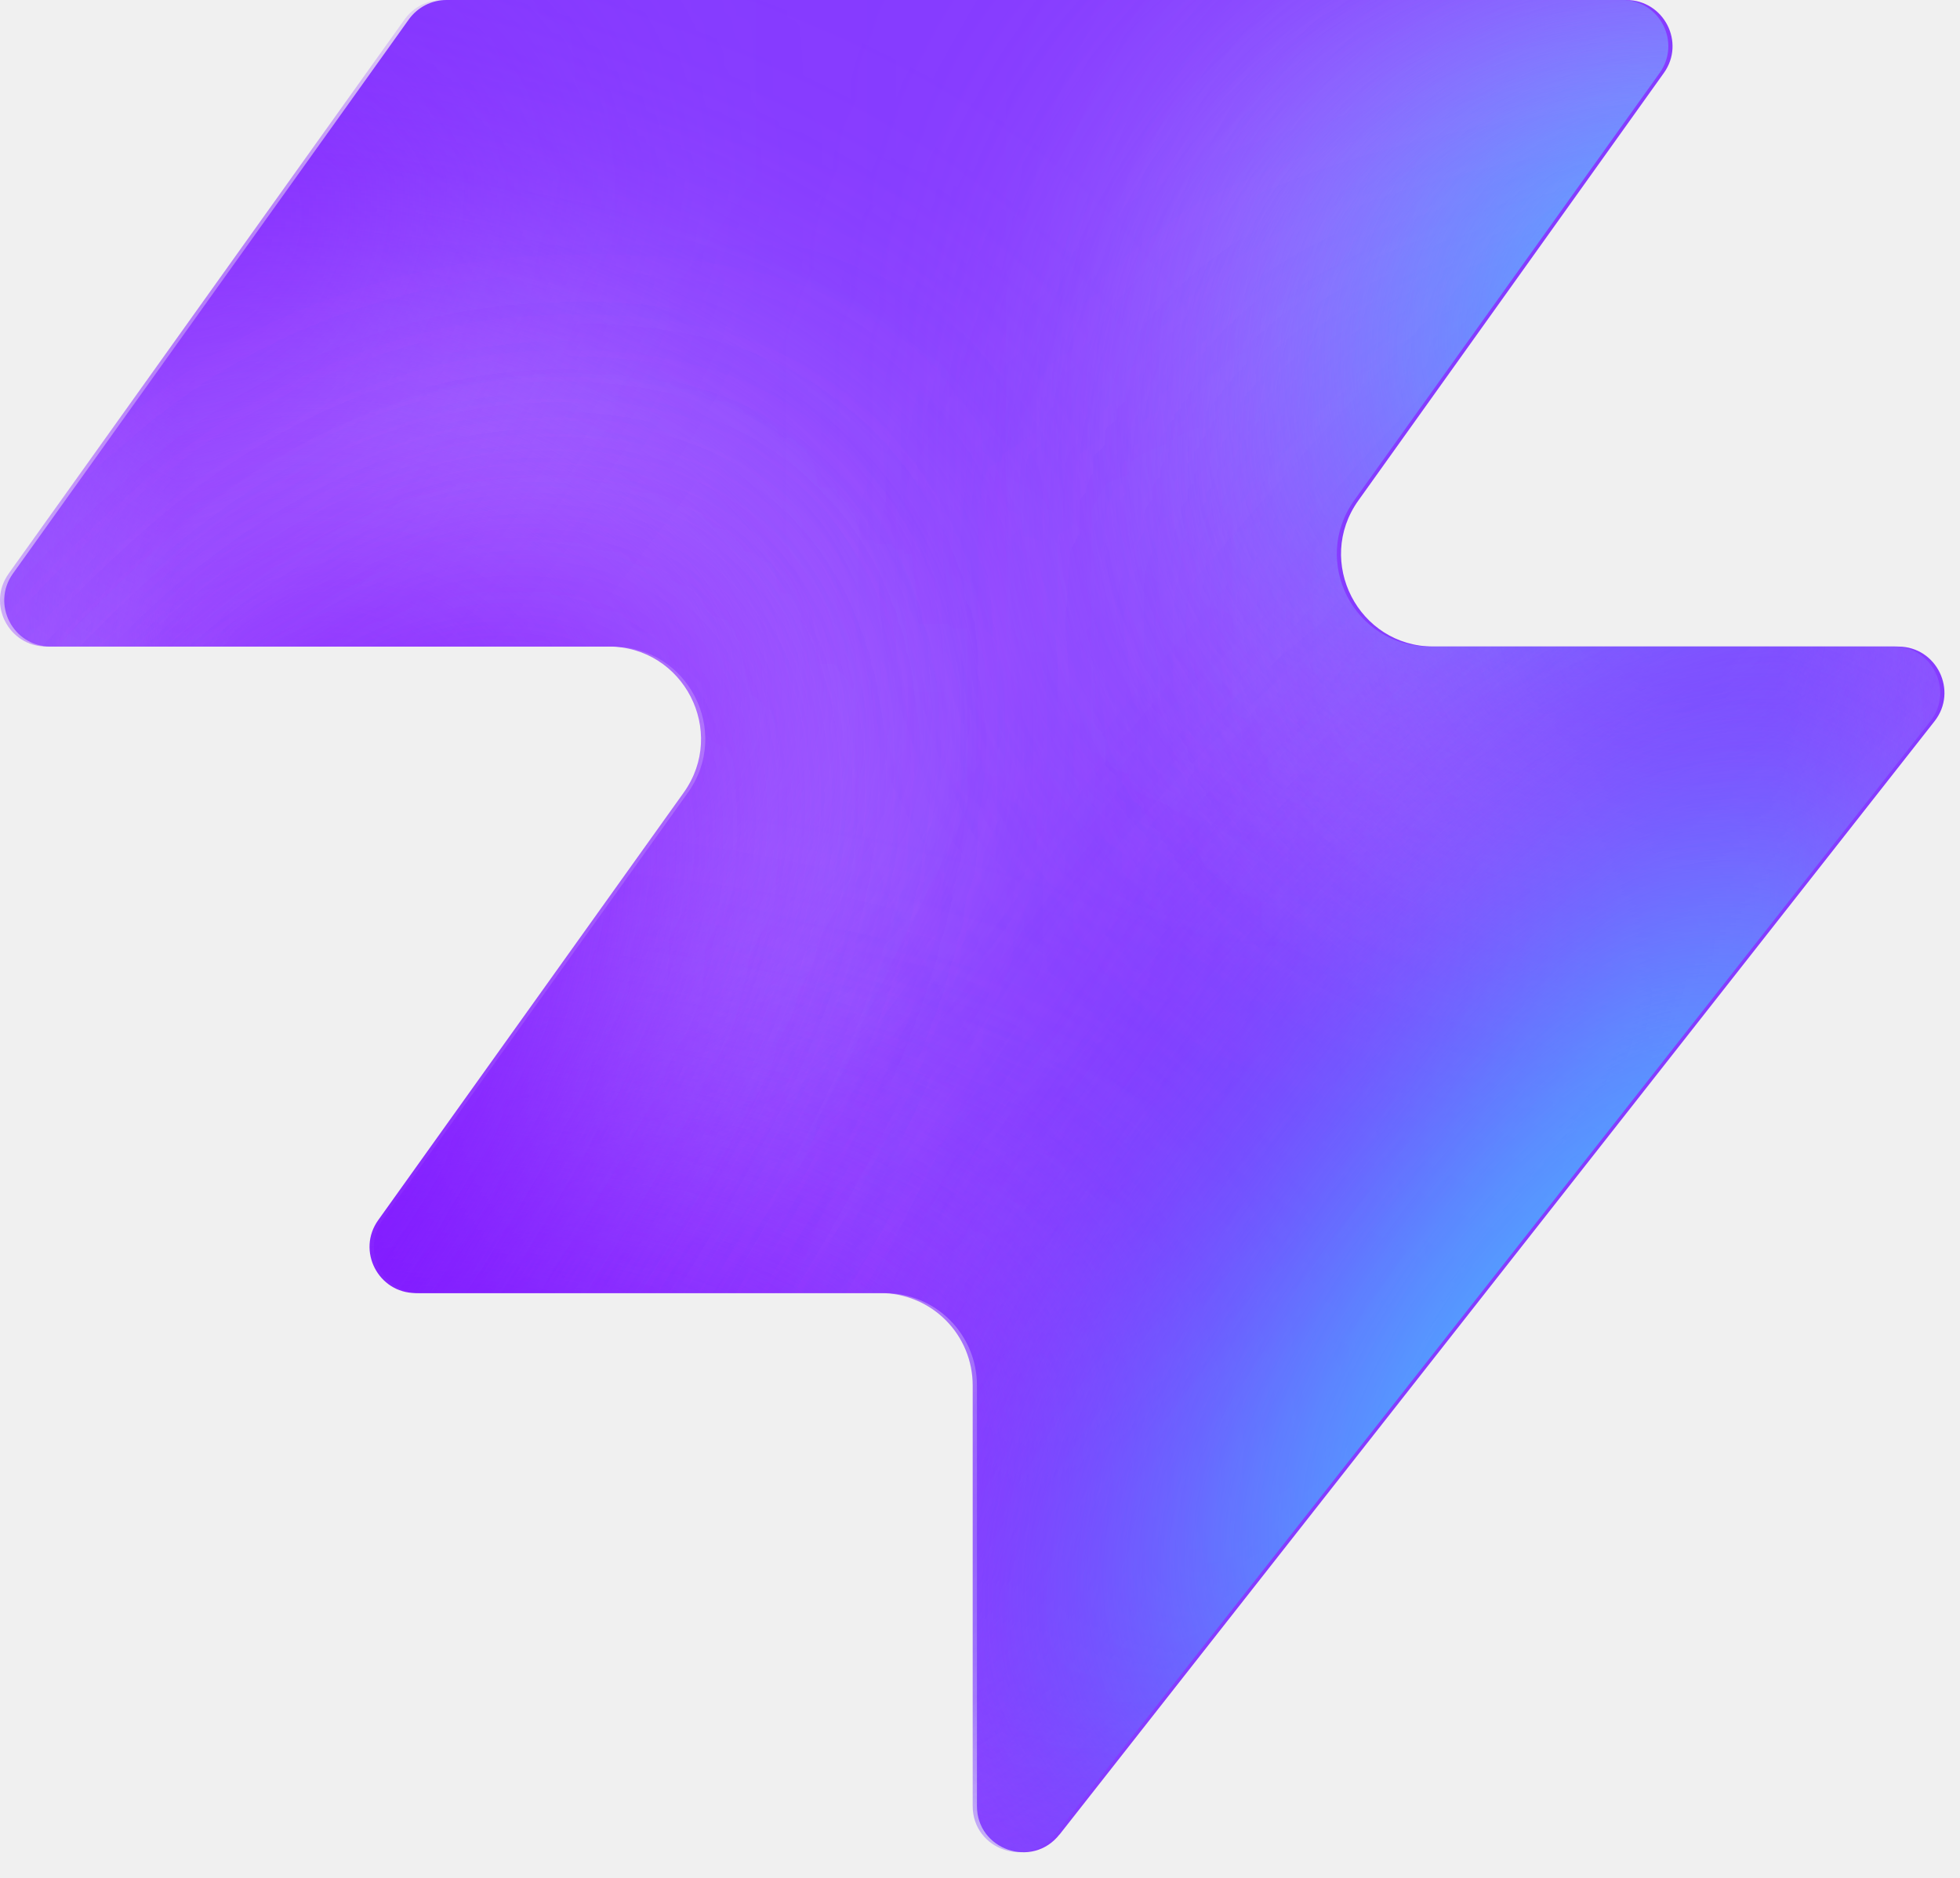
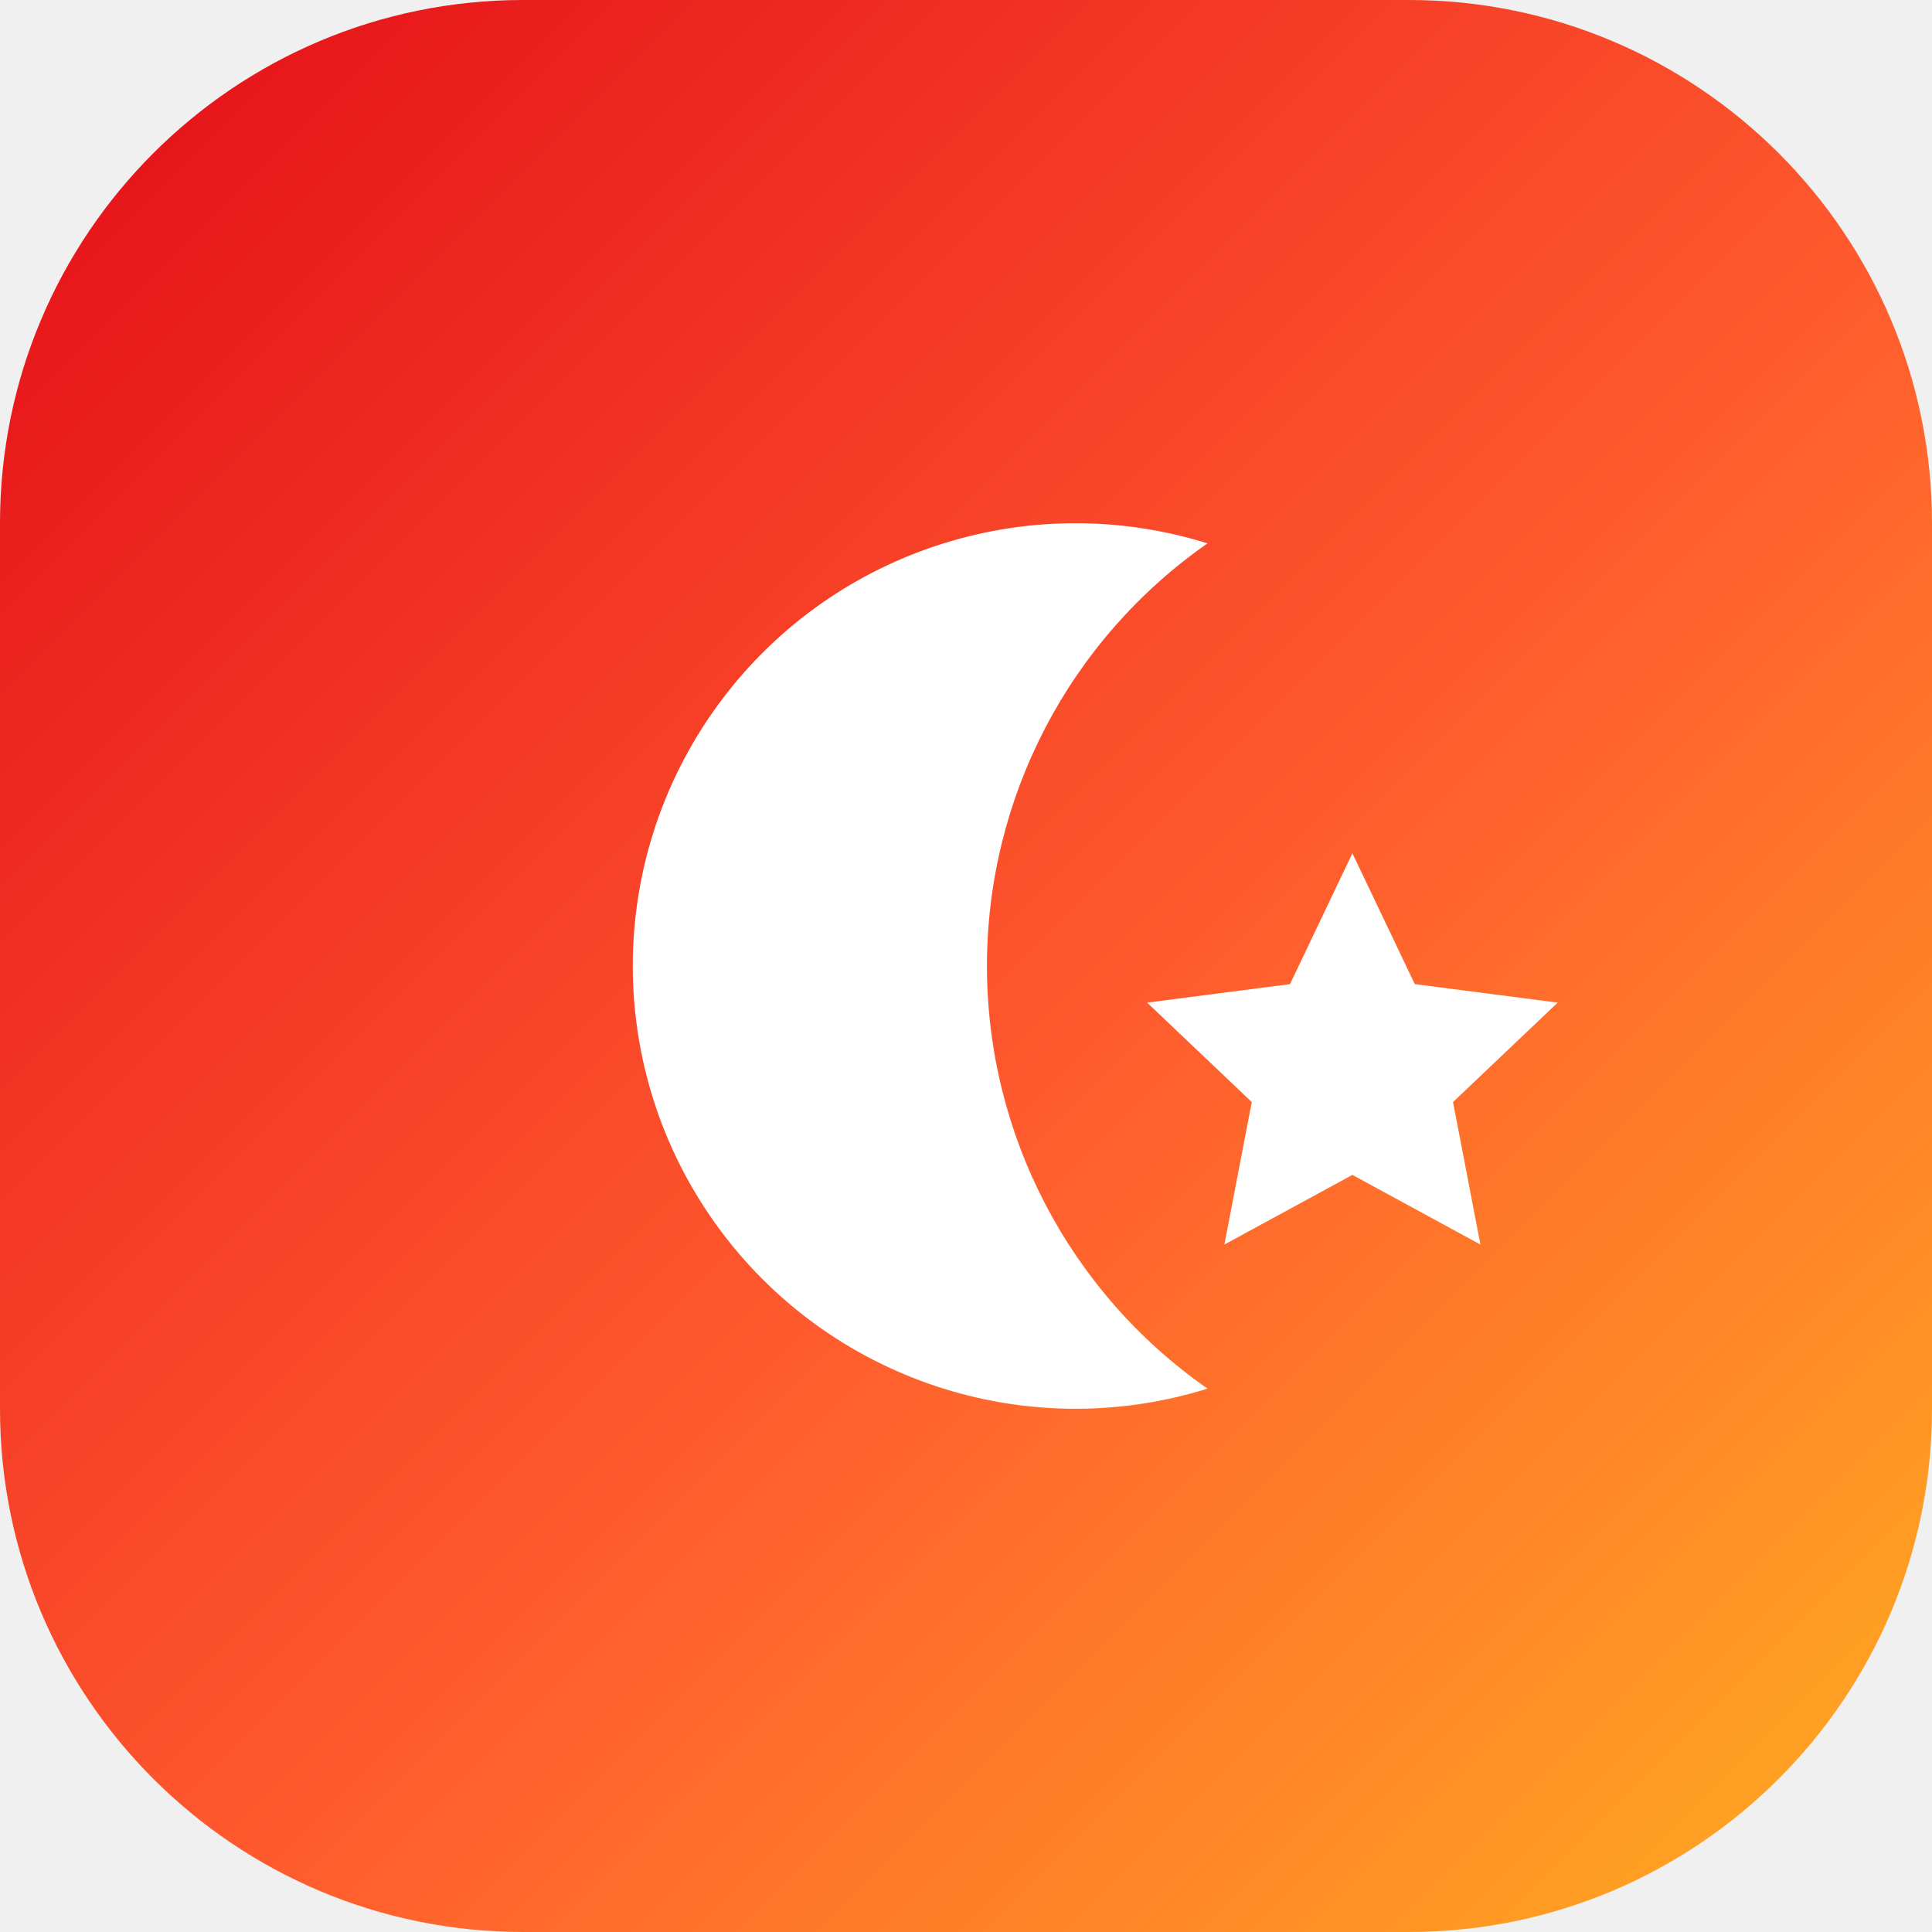
- <svg xmlns="http://www.w3.org/2000/svg" width="48" height="46" fill="none" viewBox="0 0 48 46">
-   <path fill="#863bff" d="M25.946 44.938c-.664.845-2.021.375-2.021-.698V33.937a2.26 2.26 0 0 0-2.262-2.262H10.287c-.92 0-1.456-1.04-.92-1.788l7.48-10.471c1.07-1.497 0-3.578-1.842-3.578H1.237c-.92 0-1.456-1.04-.92-1.788L10.013.474c.214-.297.556-.474.92-.474h28.894c.92 0 1.456 1.04.92 1.788l-7.48 10.471c-1.07 1.498 0 3.579 1.842 3.579h11.377c.943 0 1.473 1.088.89 1.83L25.947 44.94z" style="fill:#863bff;fill:color(display-p3 .525 .23 1);fill-opacity:1" />
-   <mask id="a" width="48" height="46" x="0" y="0" maskUnits="userSpaceOnUse" style="mask-type:alpha">
-     <path fill="#000" d="M25.842 44.938c-.664.844-2.021.375-2.021-.698V33.937a2.26 2.26 0 0 0-2.262-2.262H10.183c-.92 0-1.456-1.04-.92-1.788l7.48-10.471c1.07-1.498 0-3.579-1.842-3.579H1.133c-.92 0-1.456-1.04-.92-1.787L9.91.473c.214-.297.556-.474.92-.474h28.894c.92 0 1.456 1.04.92 1.788l-7.48 10.471c-1.07 1.498 0 3.578 1.842 3.578h11.377c.943 0 1.473 1.088.89 1.832L25.843 44.94z" style="fill:#000;fill-opacity:1" />
-   </mask>
-   <g mask="url(#a)">
-     <g filter="url(#b)">
-       <ellipse cx="5.508" cy="14.704" fill="#ede6ff" rx="5.508" ry="14.704" style="fill:#ede6ff;fill:color(display-p3 .927 .903 1);fill-opacity:1" transform="matrix(.00324 1 1 -.00324 -4.47 31.516)" />
-     </g>
-     <g filter="url(#c)">
-       <ellipse cx="10.399" cy="29.851" fill="#ede6ff" rx="10.399" ry="29.851" style="fill:#ede6ff;fill:color(display-p3 .927 .903 1);fill-opacity:1" transform="matrix(.00324 1 1 -.00324 -39.328 7.883)" />
-     </g>
-     <g filter="url(#d)">
-       <ellipse cx="5.508" cy="30.487" fill="#7e14ff" rx="5.508" ry="30.487" style="fill:#7e14ff;fill:color(display-p3 .492 .077 1);fill-opacity:1" transform="rotate(89.814 -25.913 -14.639)scale(1 -1)" />
-     </g>
-     <g filter="url(#e)">
-       <ellipse cx="5.508" cy="30.599" fill="#7e14ff" rx="5.508" ry="30.599" style="fill:#7e14ff;fill:color(display-p3 .492 .077 1);fill-opacity:1" transform="rotate(89.814 -32.644 -3.334)scale(1 -1)" />
-     </g>
-     <g filter="url(#f)">
-       <ellipse cx="5.508" cy="30.599" fill="#7e14ff" rx="5.508" ry="30.599" style="fill:#7e14ff;fill:color(display-p3 .492 .077 1);fill-opacity:1" transform="matrix(.00324 1 1 -.00324 -34.34 30.47)" />
-     </g>
-     <g filter="url(#g)">
-       <ellipse cx="14.072" cy="22.078" fill="#ede6ff" rx="14.072" ry="22.078" style="fill:#ede6ff;fill:color(display-p3 .927 .903 1);fill-opacity:1" transform="rotate(93.35 24.506 48.493)scale(-1 1)" />
-     </g>
-     <g filter="url(#h)">
-       <ellipse cx="3.47" cy="21.501" fill="#7e14ff" rx="3.47" ry="21.501" style="fill:#7e14ff;fill:color(display-p3 .492 .077 1);fill-opacity:1" transform="rotate(89.009 28.708 47.59)scale(-1 1)" />
-     </g>
-     <g filter="url(#i)">
-       <ellipse cx="3.47" cy="21.501" fill="#7e14ff" rx="3.47" ry="21.501" style="fill:#7e14ff;fill:color(display-p3 .492 .077 1);fill-opacity:1" transform="rotate(89.009 28.708 47.59)scale(-1 1)" />
-     </g>
-     <g filter="url(#j)">
-       <ellipse cx=".387" cy="8.972" fill="#7e14ff" rx="4.407" ry="29.108" style="fill:#7e14ff;fill:color(display-p3 .492 .077 1);fill-opacity:1" transform="rotate(39.51 .387 8.972)" />
-     </g>
-     <g filter="url(#k)">
-       <ellipse cx="47.523" cy="-6.092" fill="#7e14ff" rx="4.407" ry="29.108" style="fill:#7e14ff;fill:color(display-p3 .492 .077 1);fill-opacity:1" transform="rotate(37.892 47.523 -6.092)" />
-     </g>
-     <g filter="url(#l)">
-       <ellipse cx="41.412" cy="6.333" fill="#47bfff" rx="5.971" ry="9.665" style="fill:#47bfff;fill:color(display-p3 .28 .748 1);fill-opacity:1" transform="rotate(37.892 41.412 6.333)" />
-     </g>
-     <g filter="url(#m)">
-       <ellipse cx="-1.879" cy="38.332" fill="#7e14ff" rx="4.407" ry="29.108" style="fill:#7e14ff;fill:color(display-p3 .492 .077 1);fill-opacity:1" transform="rotate(37.892 -1.88 38.332)" />
-     </g>
-     <g filter="url(#n)">
-       <ellipse cx="-1.879" cy="38.332" fill="#7e14ff" rx="4.407" ry="29.108" style="fill:#7e14ff;fill:color(display-p3 .492 .077 1);fill-opacity:1" transform="rotate(37.892 -1.88 38.332)" />
-     </g>
-     <g filter="url(#o)">
-       <ellipse cx="35.651" cy="29.907" fill="#7e14ff" rx="4.407" ry="29.108" style="fill:#7e14ff;fill:color(display-p3 .492 .077 1);fill-opacity:1" transform="rotate(37.892 35.651 29.907)" />
-     </g>
-     <g filter="url(#p)">
-       <ellipse cx="38.418" cy="32.4" fill="#47bfff" rx="5.971" ry="15.297" style="fill:#47bfff;fill:color(display-p3 .28 .748 1);fill-opacity:1" transform="rotate(37.892 38.418 32.4)" />
-     </g>
-   </g>
+ <svg xmlns="http://www.w3.org/2000/svg" width="48" height="48" viewBox="0 0 48 48">
  <defs>
-     <filter id="b" width="60.045" height="41.654" x="-19.77" y="16.149" color-interpolation-filters="sRGB" filterUnits="userSpaceOnUse">
-       <feFlood flood-opacity="0" result="BackgroundImageFix" />
-       <feBlend in="SourceGraphic" in2="BackgroundImageFix" result="shape" />
-       <feGaussianBlur result="effect1_foregroundBlur_2002_17158" stdDeviation="7.659" />
-     </filter>
-     <filter id="c" width="90.34" height="51.437" x="-54.613" y="-7.533" color-interpolation-filters="sRGB" filterUnits="userSpaceOnUse">
-       <feFlood flood-opacity="0" result="BackgroundImageFix" />
-       <feBlend in="SourceGraphic" in2="BackgroundImageFix" result="shape" />
-       <feGaussianBlur result="effect1_foregroundBlur_2002_17158" stdDeviation="7.659" />
-     </filter>
-     <filter id="d" width="79.355" height="29.4" x="-49.64" y="2.03" color-interpolation-filters="sRGB" filterUnits="userSpaceOnUse">
-       <feFlood flood-opacity="0" result="BackgroundImageFix" />
-       <feBlend in="SourceGraphic" in2="BackgroundImageFix" result="shape" />
-       <feGaussianBlur result="effect1_foregroundBlur_2002_17158" stdDeviation="4.596" />
-     </filter>
-     <filter id="e" width="79.579" height="29.4" x="-45.045" y="20.029" color-interpolation-filters="sRGB" filterUnits="userSpaceOnUse">
-       <feFlood flood-opacity="0" result="BackgroundImageFix" />
-       <feBlend in="SourceGraphic" in2="BackgroundImageFix" result="shape" />
-       <feGaussianBlur result="effect1_foregroundBlur_2002_17158" stdDeviation="4.596" />
-     </filter>
-     <filter id="f" width="79.579" height="29.4" x="-43.513" y="21.178" color-interpolation-filters="sRGB" filterUnits="userSpaceOnUse">
-       <feFlood flood-opacity="0" result="BackgroundImageFix" />
-       <feBlend in="SourceGraphic" in2="BackgroundImageFix" result="shape" />
-       <feGaussianBlur result="effect1_foregroundBlur_2002_17158" stdDeviation="4.596" />
-     </filter>
-     <filter id="g" width="74.749" height="58.852" x="15.756" y="-17.901" color-interpolation-filters="sRGB" filterUnits="userSpaceOnUse">
-       <feFlood flood-opacity="0" result="BackgroundImageFix" />
-       <feBlend in="SourceGraphic" in2="BackgroundImageFix" result="shape" />
-       <feGaussianBlur result="effect1_foregroundBlur_2002_17158" stdDeviation="7.659" />
-     </filter>
-     <filter id="h" width="61.377" height="25.362" x="23.548" y="2.284" color-interpolation-filters="sRGB" filterUnits="userSpaceOnUse">
-       <feFlood flood-opacity="0" result="BackgroundImageFix" />
-       <feBlend in="SourceGraphic" in2="BackgroundImageFix" result="shape" />
-       <feGaussianBlur result="effect1_foregroundBlur_2002_17158" stdDeviation="4.596" />
-     </filter>
-     <filter id="i" width="61.377" height="25.362" x="23.548" y="2.284" color-interpolation-filters="sRGB" filterUnits="userSpaceOnUse">
-       <feFlood flood-opacity="0" result="BackgroundImageFix" />
-       <feBlend in="SourceGraphic" in2="BackgroundImageFix" result="shape" />
-       <feGaussianBlur result="effect1_foregroundBlur_2002_17158" stdDeviation="4.596" />
-     </filter>
-     <filter id="j" width="56.045" height="63.649" x="-27.636" y="-22.853" color-interpolation-filters="sRGB" filterUnits="userSpaceOnUse">
-       <feFlood flood-opacity="0" result="BackgroundImageFix" />
-       <feBlend in="SourceGraphic" in2="BackgroundImageFix" result="shape" />
-       <feGaussianBlur result="effect1_foregroundBlur_2002_17158" stdDeviation="4.596" />
-     </filter>
-     <filter id="k" width="54.814" height="64.646" x="20.116" y="-38.415" color-interpolation-filters="sRGB" filterUnits="userSpaceOnUse">
-       <feFlood flood-opacity="0" result="BackgroundImageFix" />
-       <feBlend in="SourceGraphic" in2="BackgroundImageFix" result="shape" />
-       <feGaussianBlur result="effect1_foregroundBlur_2002_17158" stdDeviation="4.596" />
-     </filter>
-     <filter id="l" width="33.541" height="35.313" x="24.641" y="-11.323" color-interpolation-filters="sRGB" filterUnits="userSpaceOnUse">
-       <feFlood flood-opacity="0" result="BackgroundImageFix" />
-       <feBlend in="SourceGraphic" in2="BackgroundImageFix" result="shape" />
-       <feGaussianBlur result="effect1_foregroundBlur_2002_17158" stdDeviation="4.596" />
-     </filter>
-     <filter id="m" width="54.814" height="64.646" x="-29.286" y="6.009" color-interpolation-filters="sRGB" filterUnits="userSpaceOnUse">
-       <feFlood flood-opacity="0" result="BackgroundImageFix" />
-       <feBlend in="SourceGraphic" in2="BackgroundImageFix" result="shape" />
-       <feGaussianBlur result="effect1_foregroundBlur_2002_17158" stdDeviation="4.596" />
-     </filter>
-     <filter id="n" width="54.814" height="64.646" x="-29.286" y="6.009" color-interpolation-filters="sRGB" filterUnits="userSpaceOnUse">
-       <feFlood flood-opacity="0" result="BackgroundImageFix" />
-       <feBlend in="SourceGraphic" in2="BackgroundImageFix" result="shape" />
-       <feGaussianBlur result="effect1_foregroundBlur_2002_17158" stdDeviation="4.596" />
-     </filter>
-     <filter id="o" width="54.814" height="64.646" x="8.244" y="-2.416" color-interpolation-filters="sRGB" filterUnits="userSpaceOnUse">
-       <feFlood flood-opacity="0" result="BackgroundImageFix" />
-       <feBlend in="SourceGraphic" in2="BackgroundImageFix" result="shape" />
-       <feGaussianBlur result="effect1_foregroundBlur_2002_17158" stdDeviation="4.596" />
-     </filter>
-     <filter id="p" width="39.409" height="43.623" x="18.713" y="10.588" color-interpolation-filters="sRGB" filterUnits="userSpaceOnUse">
-       <feFlood flood-opacity="0" result="BackgroundImageFix" />
-       <feBlend in="SourceGraphic" in2="BackgroundImageFix" result="shape" />
-       <feGaussianBlur result="effect1_foregroundBlur_2002_17158" stdDeviation="4.596" />
-     </filter>
+     <linearGradient id="g" x1="0" y1="0" x2="1" y2="1">
+       <stop offset="0%" stop-color="#e30a17" />
+       <stop offset="55%" stop-color="#ff5a2e" />
+       <stop offset="100%" stop-color="#ffb020" />
+     </linearGradient>
  </defs>
+   <rect width="48" height="48" rx="13" fill="url(#g)" />
+   <path d="M30 13.5a11 11 0 1 0 0 21 12.8 12.8 0 0 1 0-21z" fill="#fff" />
+   <path d="M33.6 21.2l1.55 3.25 3.55.46-2.6 2.47.68 3.54-3.18-1.73-3.18 1.73.68-3.54-2.6-2.47 3.55-.46z" fill="#fff" />
</svg>
